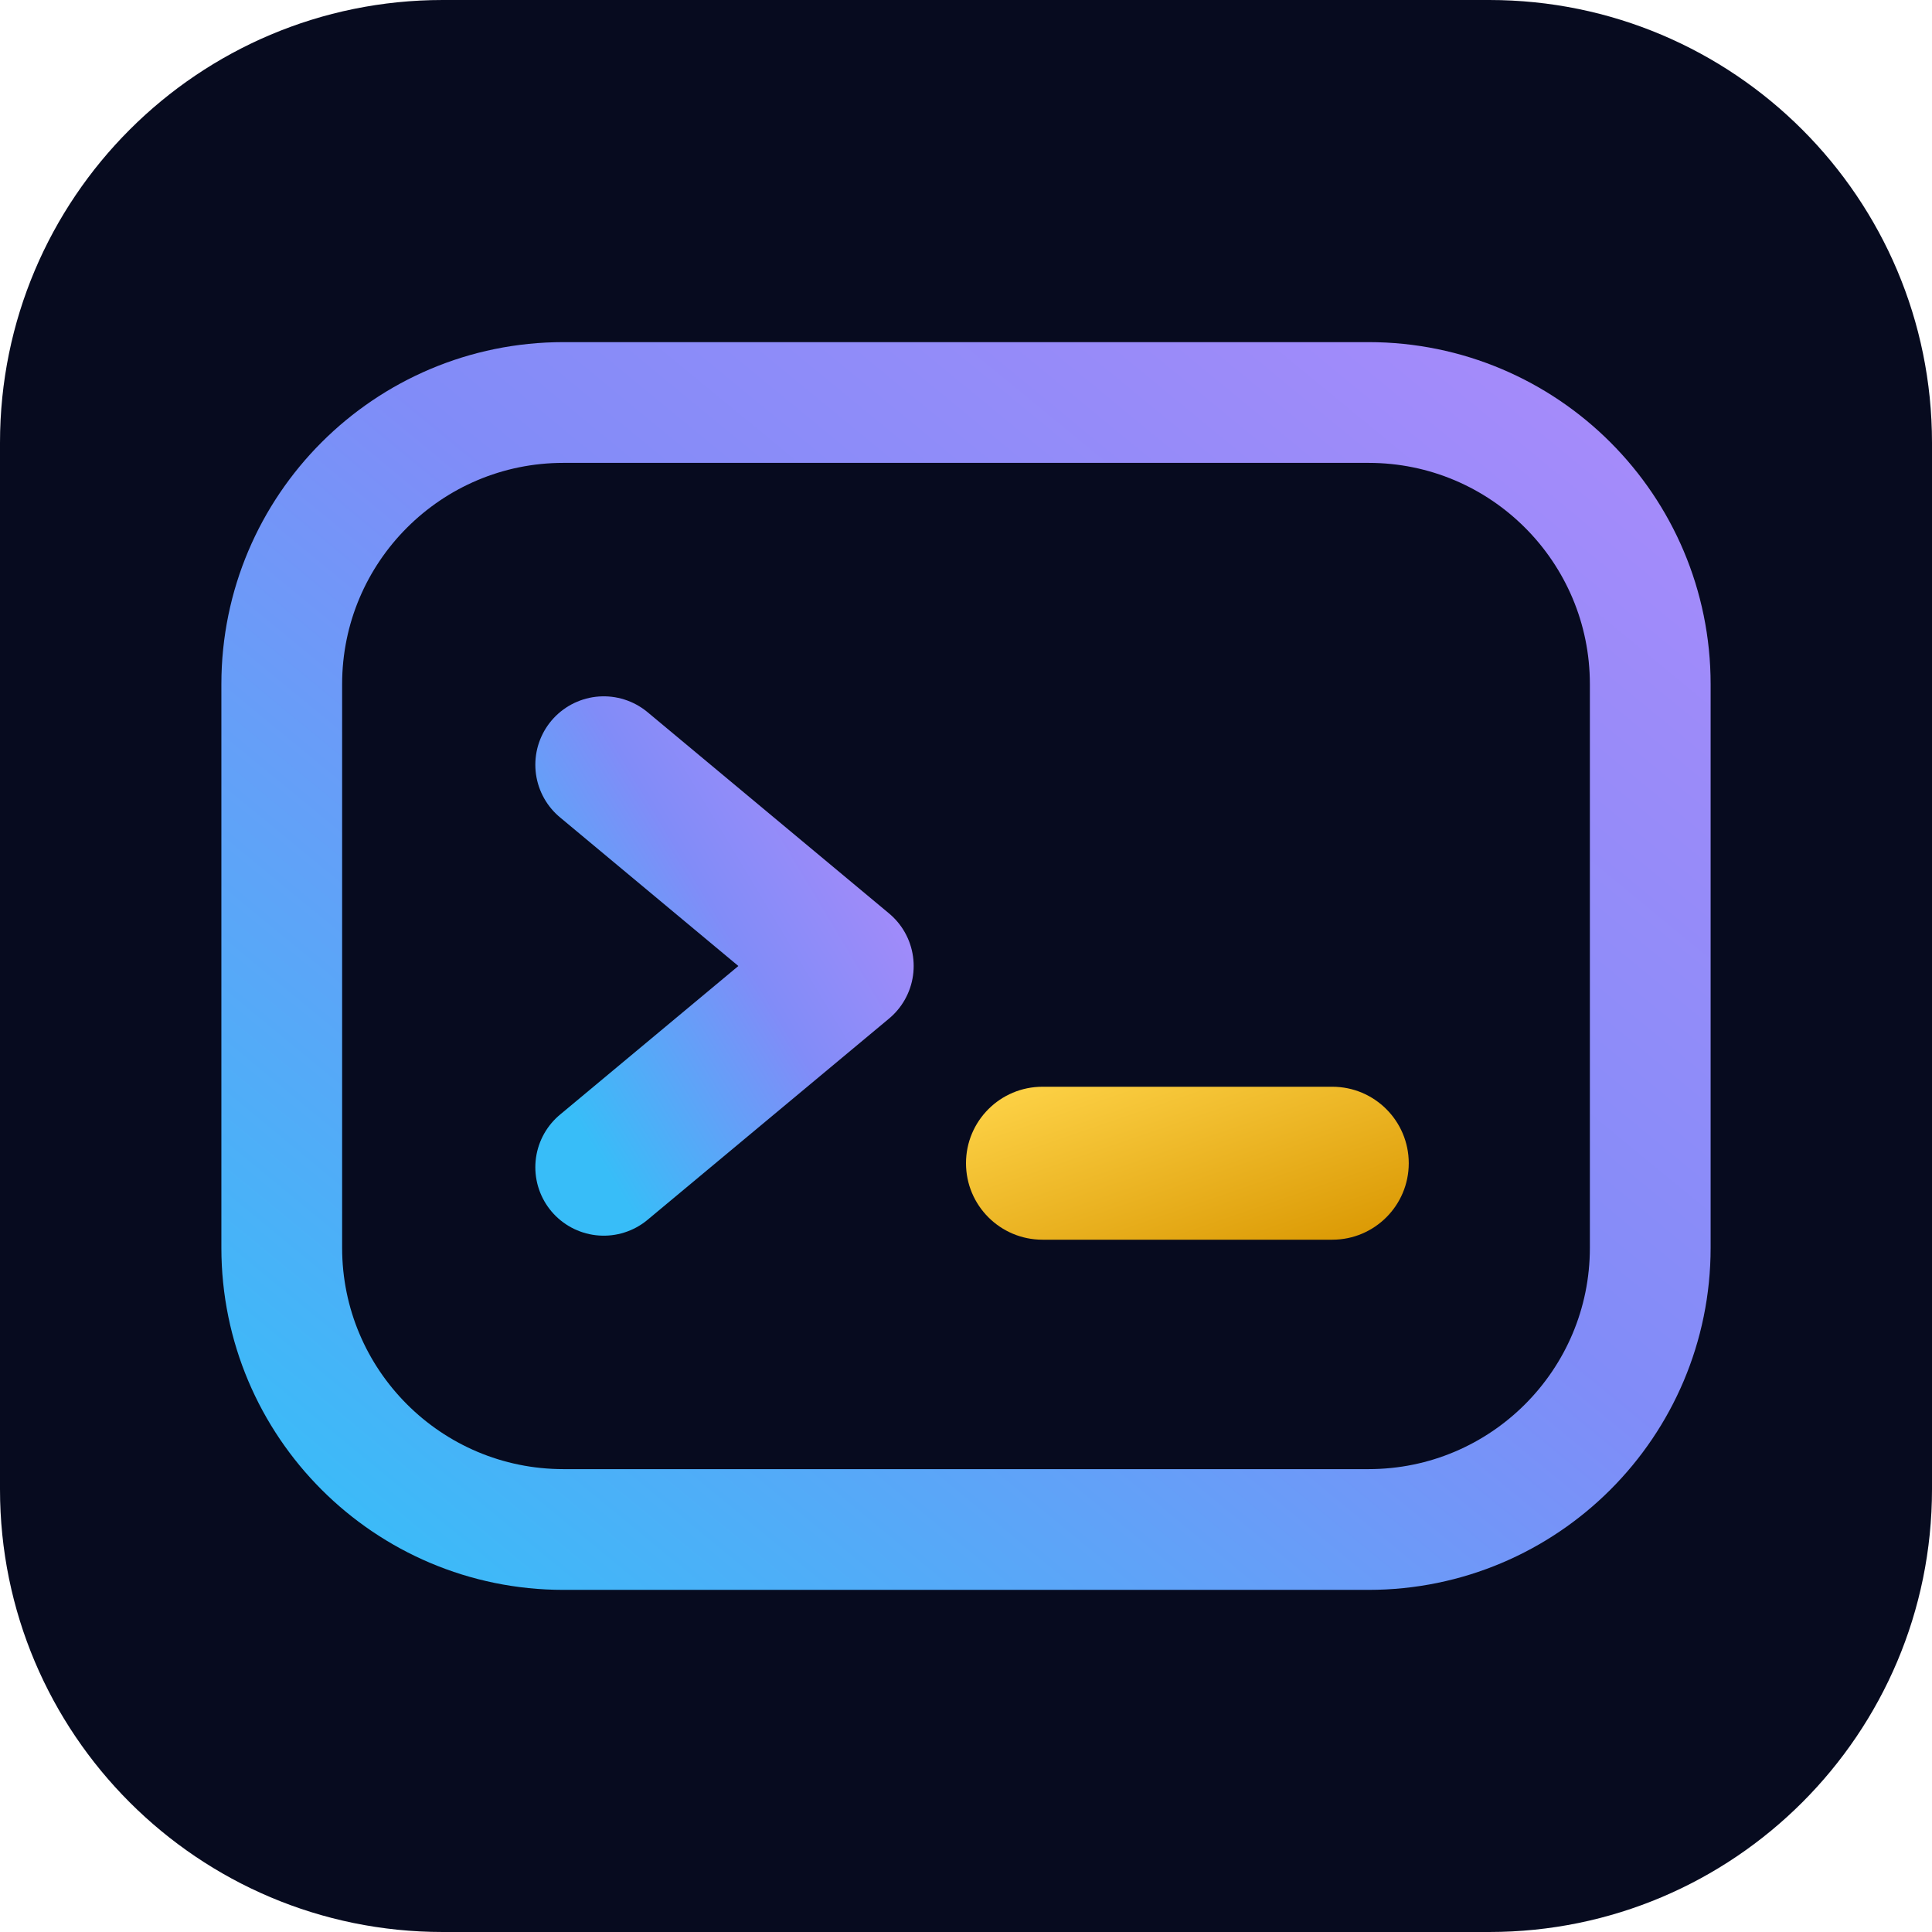
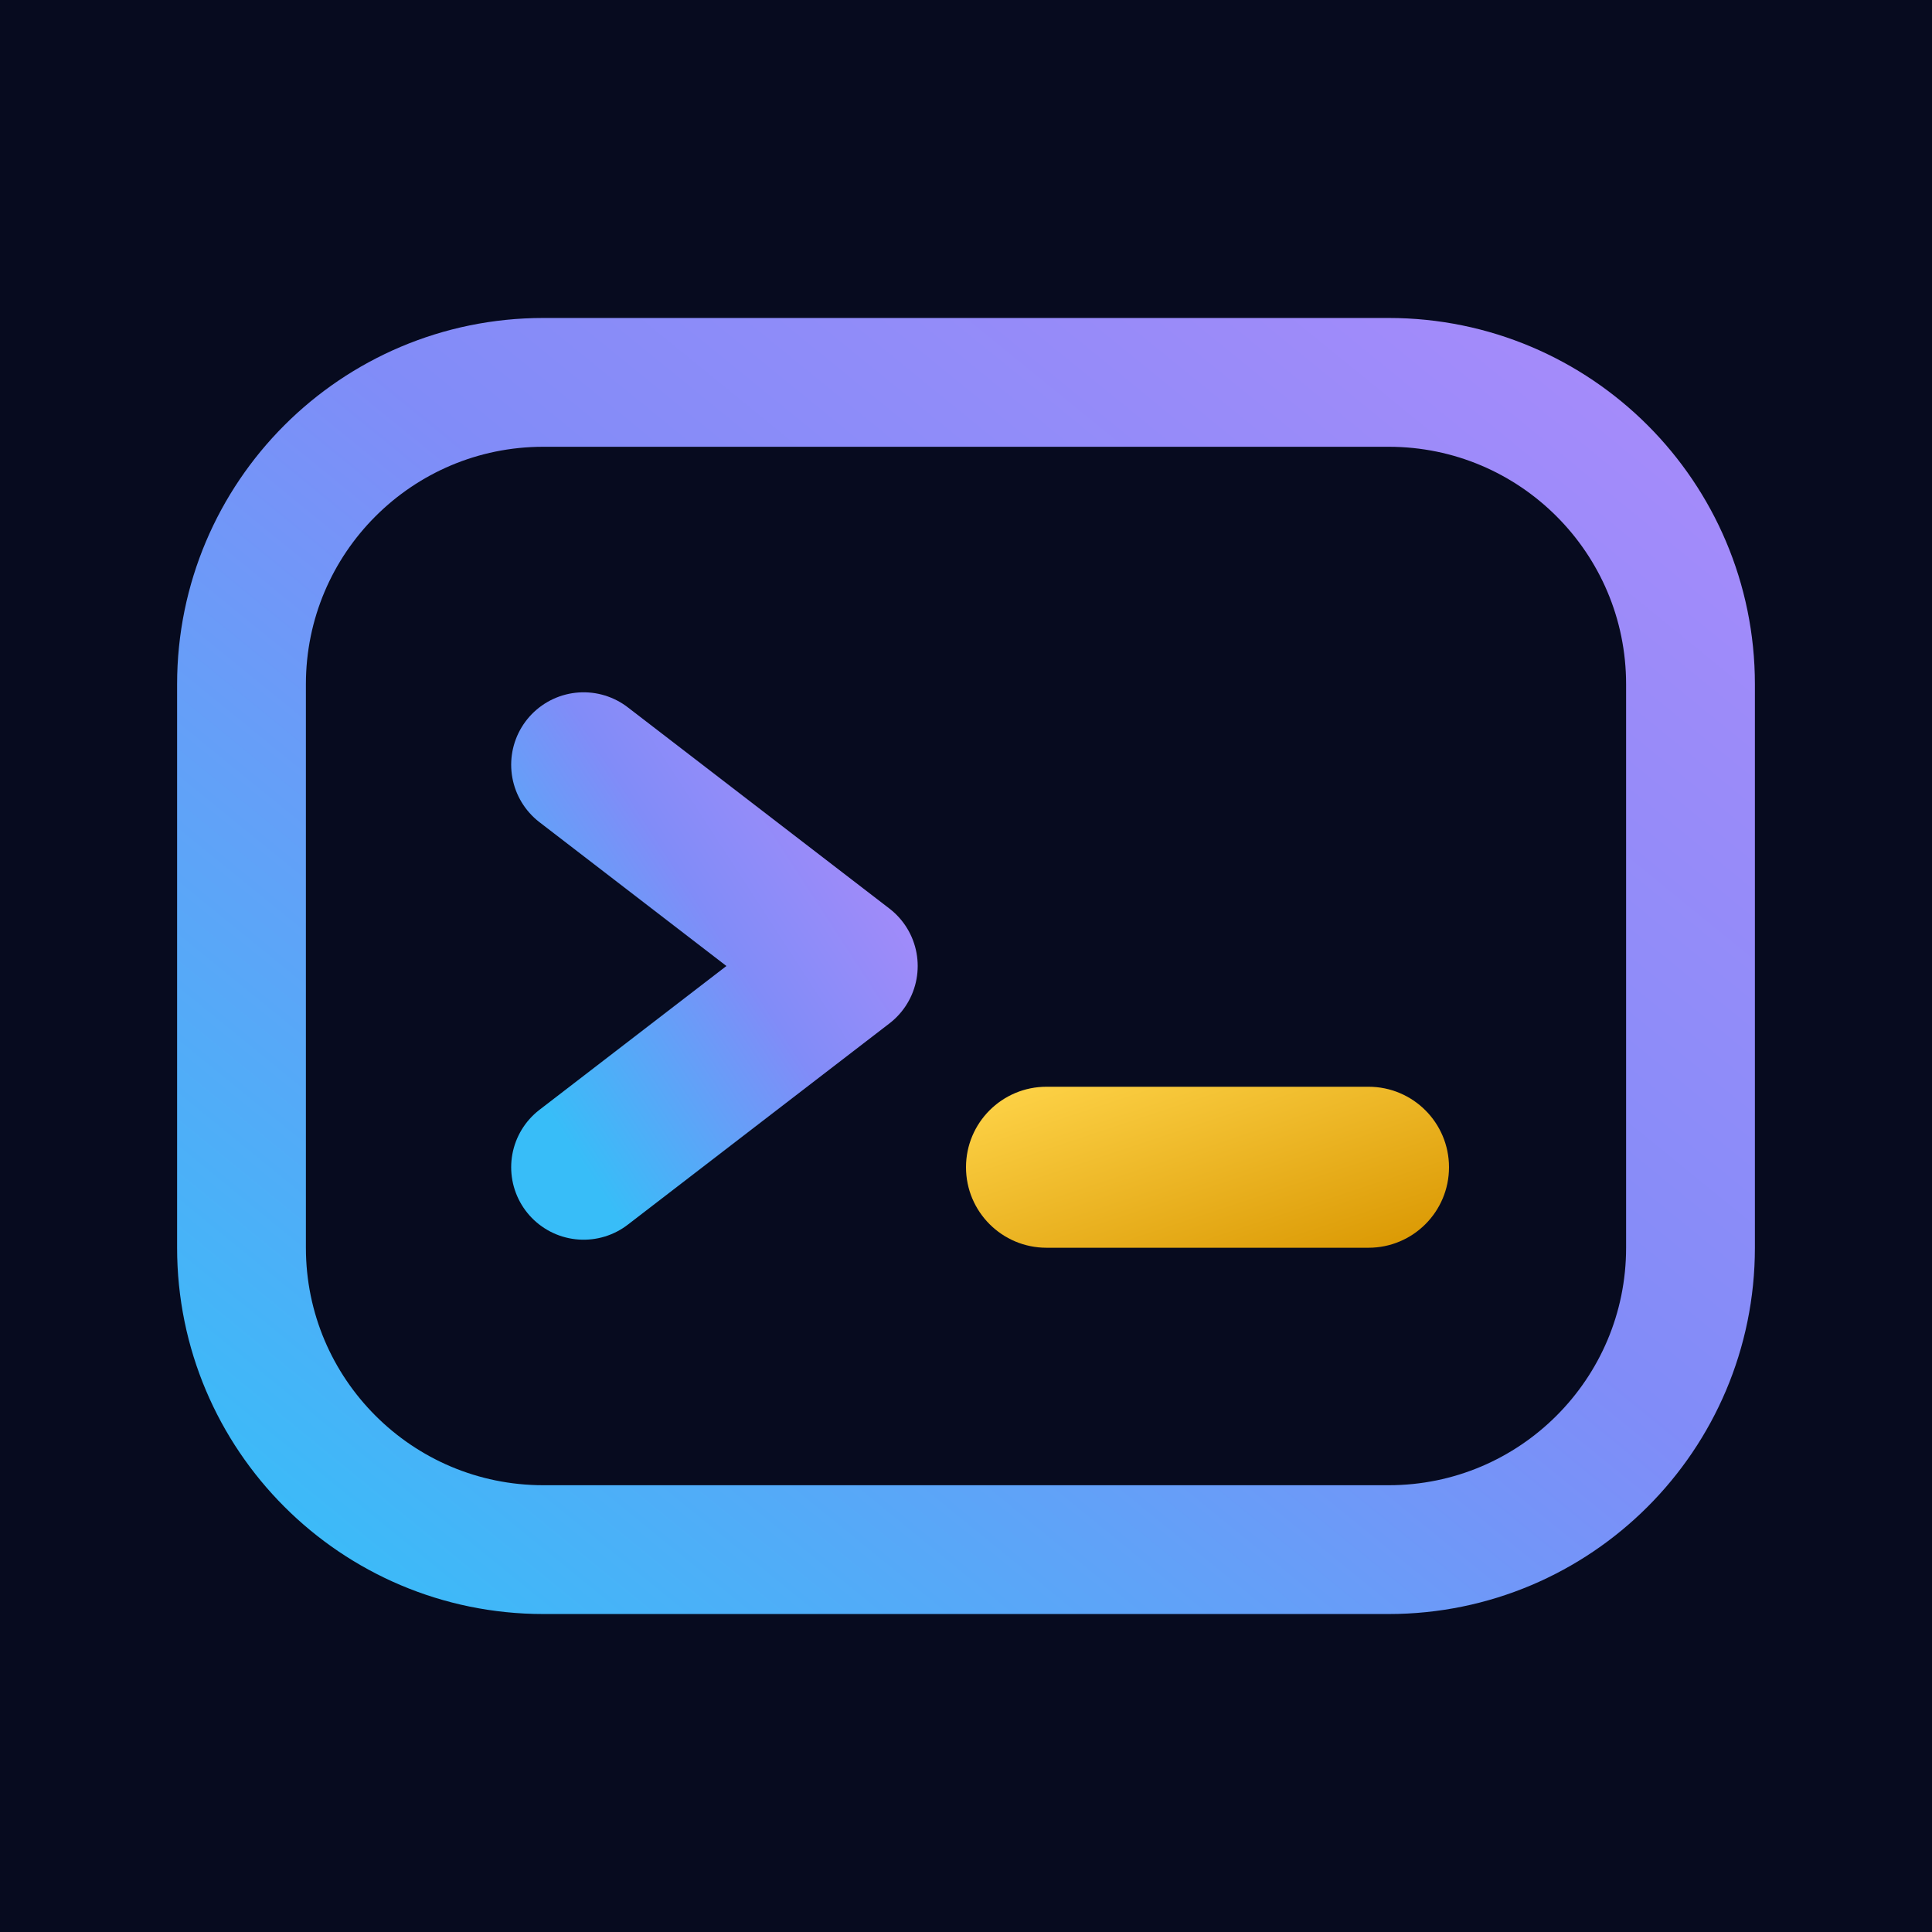
<svg xmlns="http://www.w3.org/2000/svg" viewBox="0 0 48 48">
  <defs>
    <linearGradient id="g" x1="0" y1="1" x2="1" y2="0">
      <stop offset="0" stop-color="#38bdf8" />
      <stop offset=".55" stop-color="#818cf8" />
      <stop offset="1" stop-color="#a78bfa" />
    </linearGradient>
    <linearGradient id="au" x1="0" y1="0" x2="1" y2="1">
      <stop offset="0" stop-color="#ffd54a" />
      <stop offset="1" stop-color="#d99600" />
    </linearGradient>
  </defs>
-   <rect width="48" height="48" rx="11" fill="#070b1f" />
-   <rect x="7" y="10" width="34" height="28" rx="7" fill="none" stroke="url(#g)" stroke-width="3" />
-   <path d="M15 19 L21 24 L15 29" fill="none" stroke="url(#g)" stroke-width="3.4" stroke-linecap="round" stroke-linejoin="round" />
-   <rect x="24" y="27" width="11" height="3.8" rx="1.9" fill="url(#au)" />
+   <rect width="48" height="48" fill="#070b1f" />
+   <rect x="6" y="9.5" width="36" height="29" rx="7.5" fill="none" stroke="url(#g)" stroke-width="3.2" />
+   <path d="M14.5 19 L21 24 L14.5 29" fill="none" stroke="url(#g)" stroke-width="3.6" stroke-linecap="round" stroke-linejoin="round" />
+   <rect x="24" y="27" width="12" height="4" rx="2" fill="url(#au)" />
</svg>
